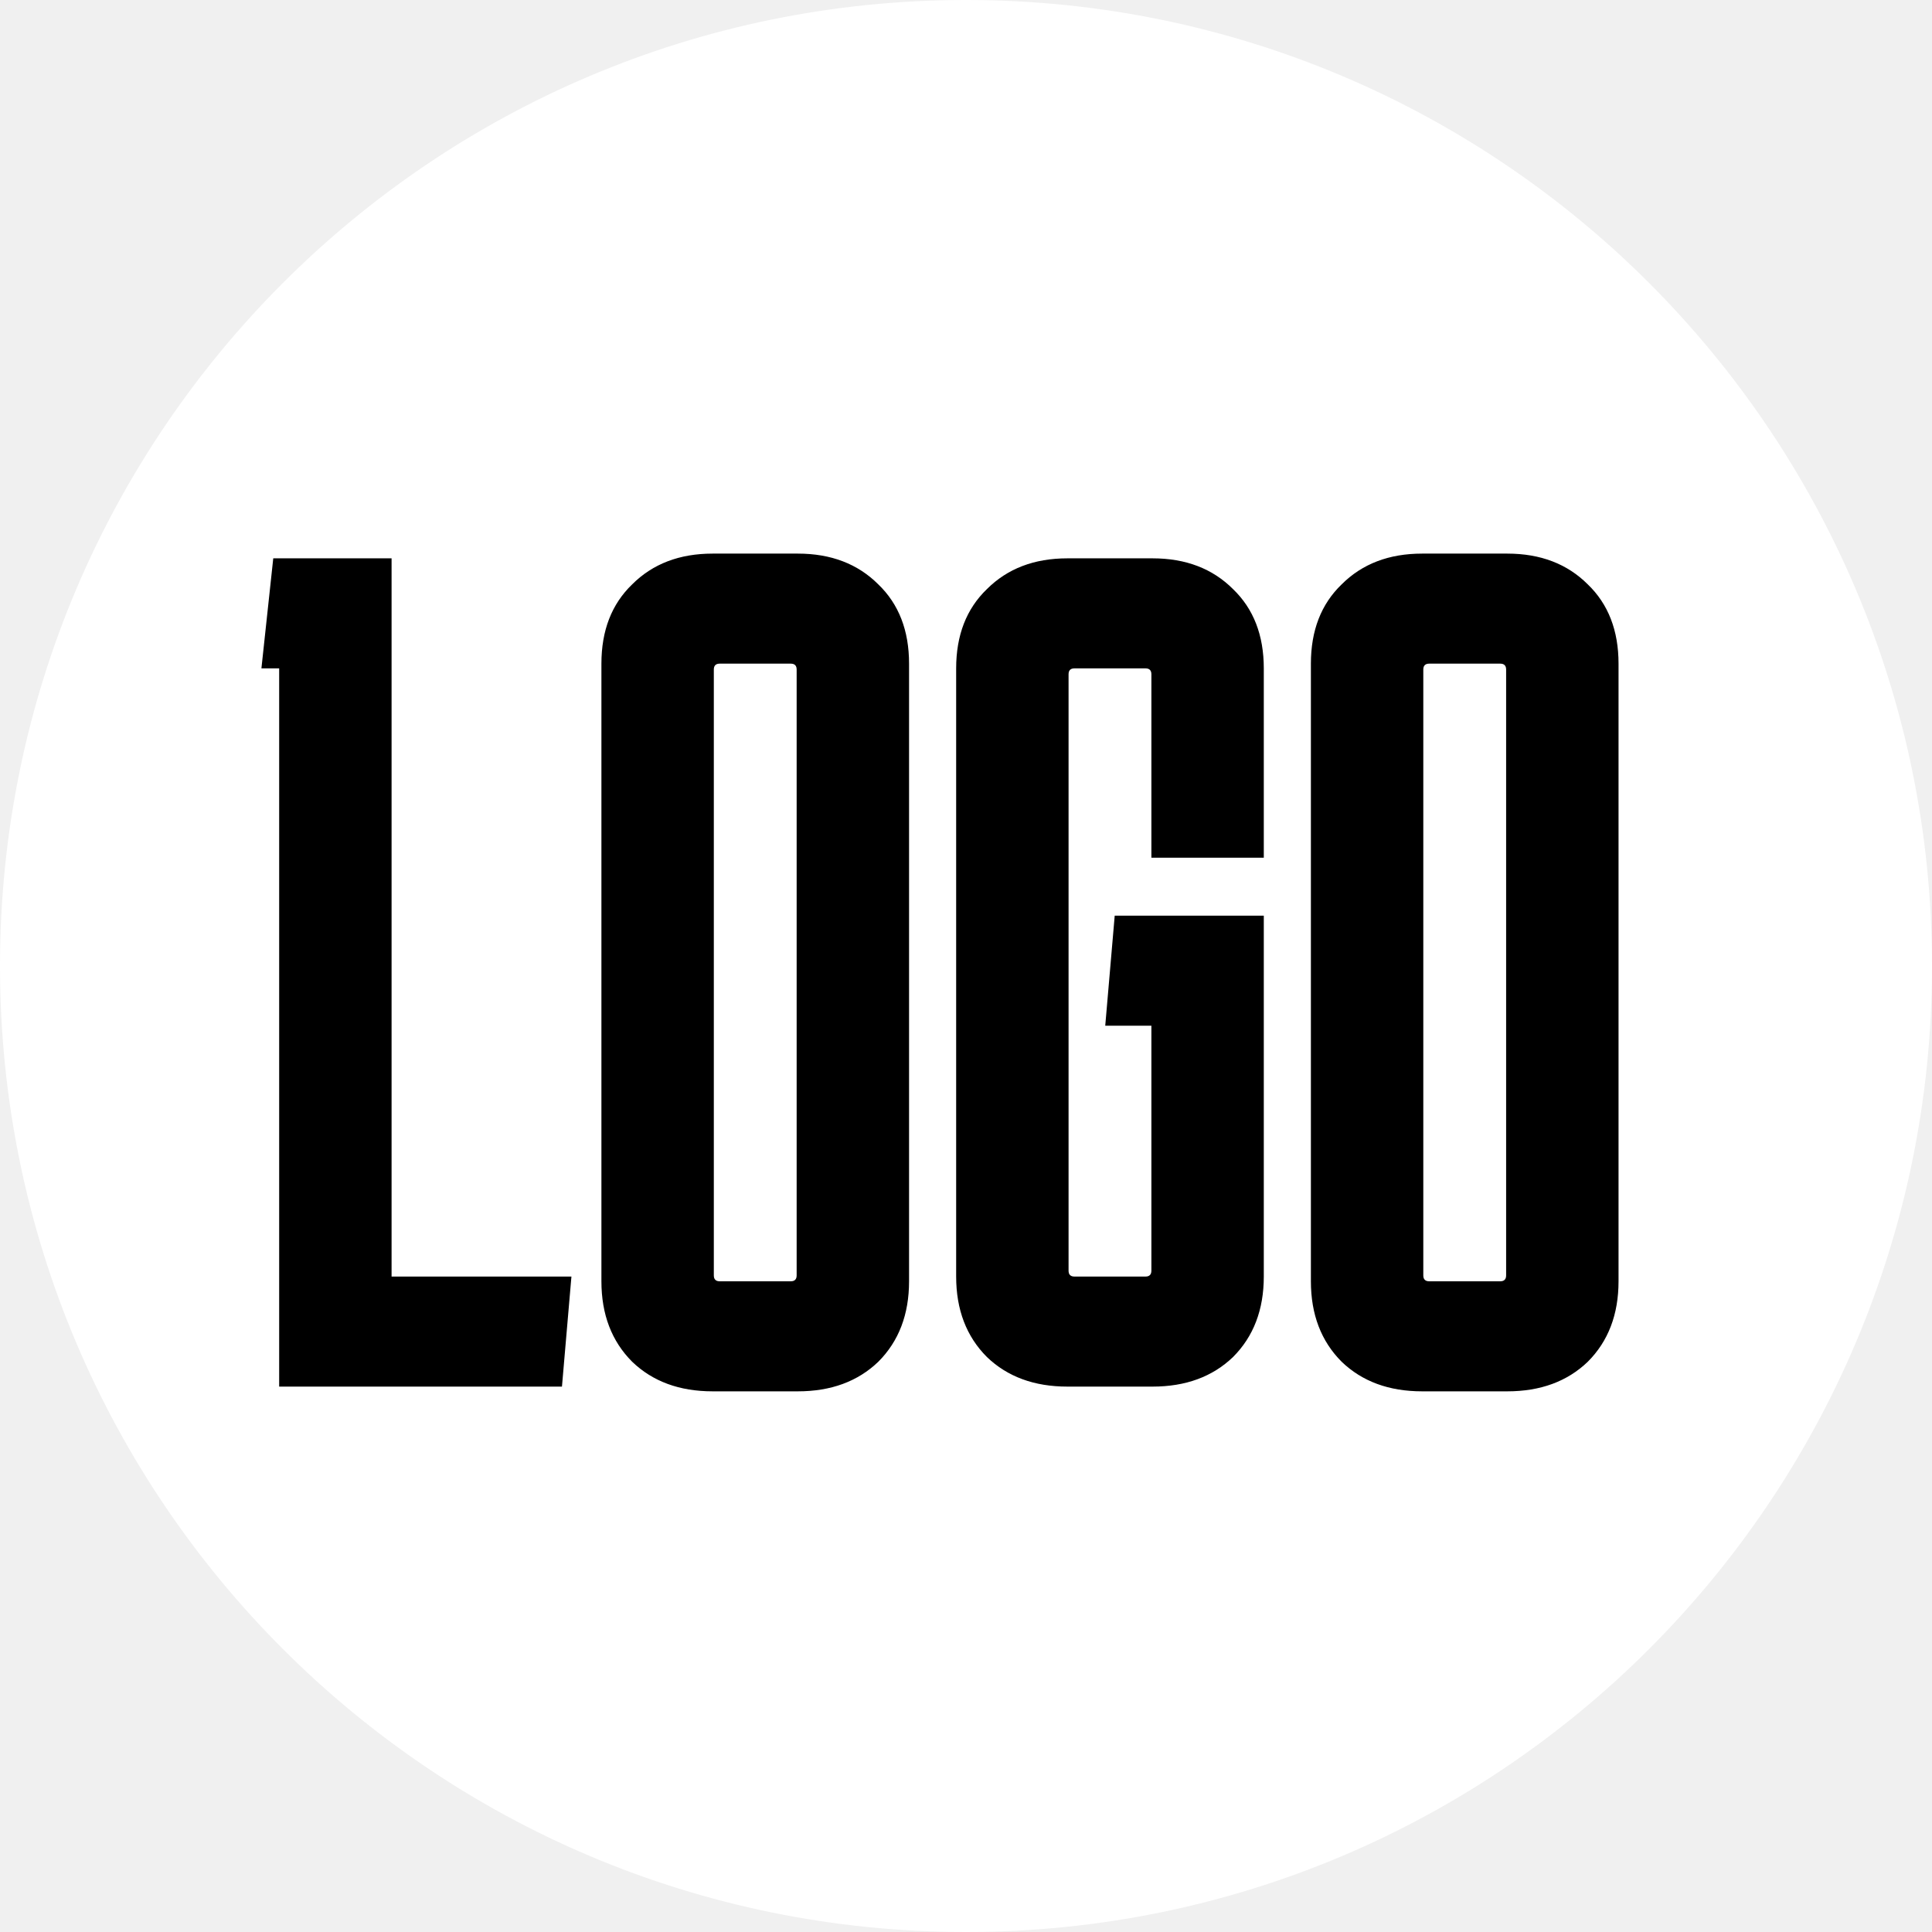
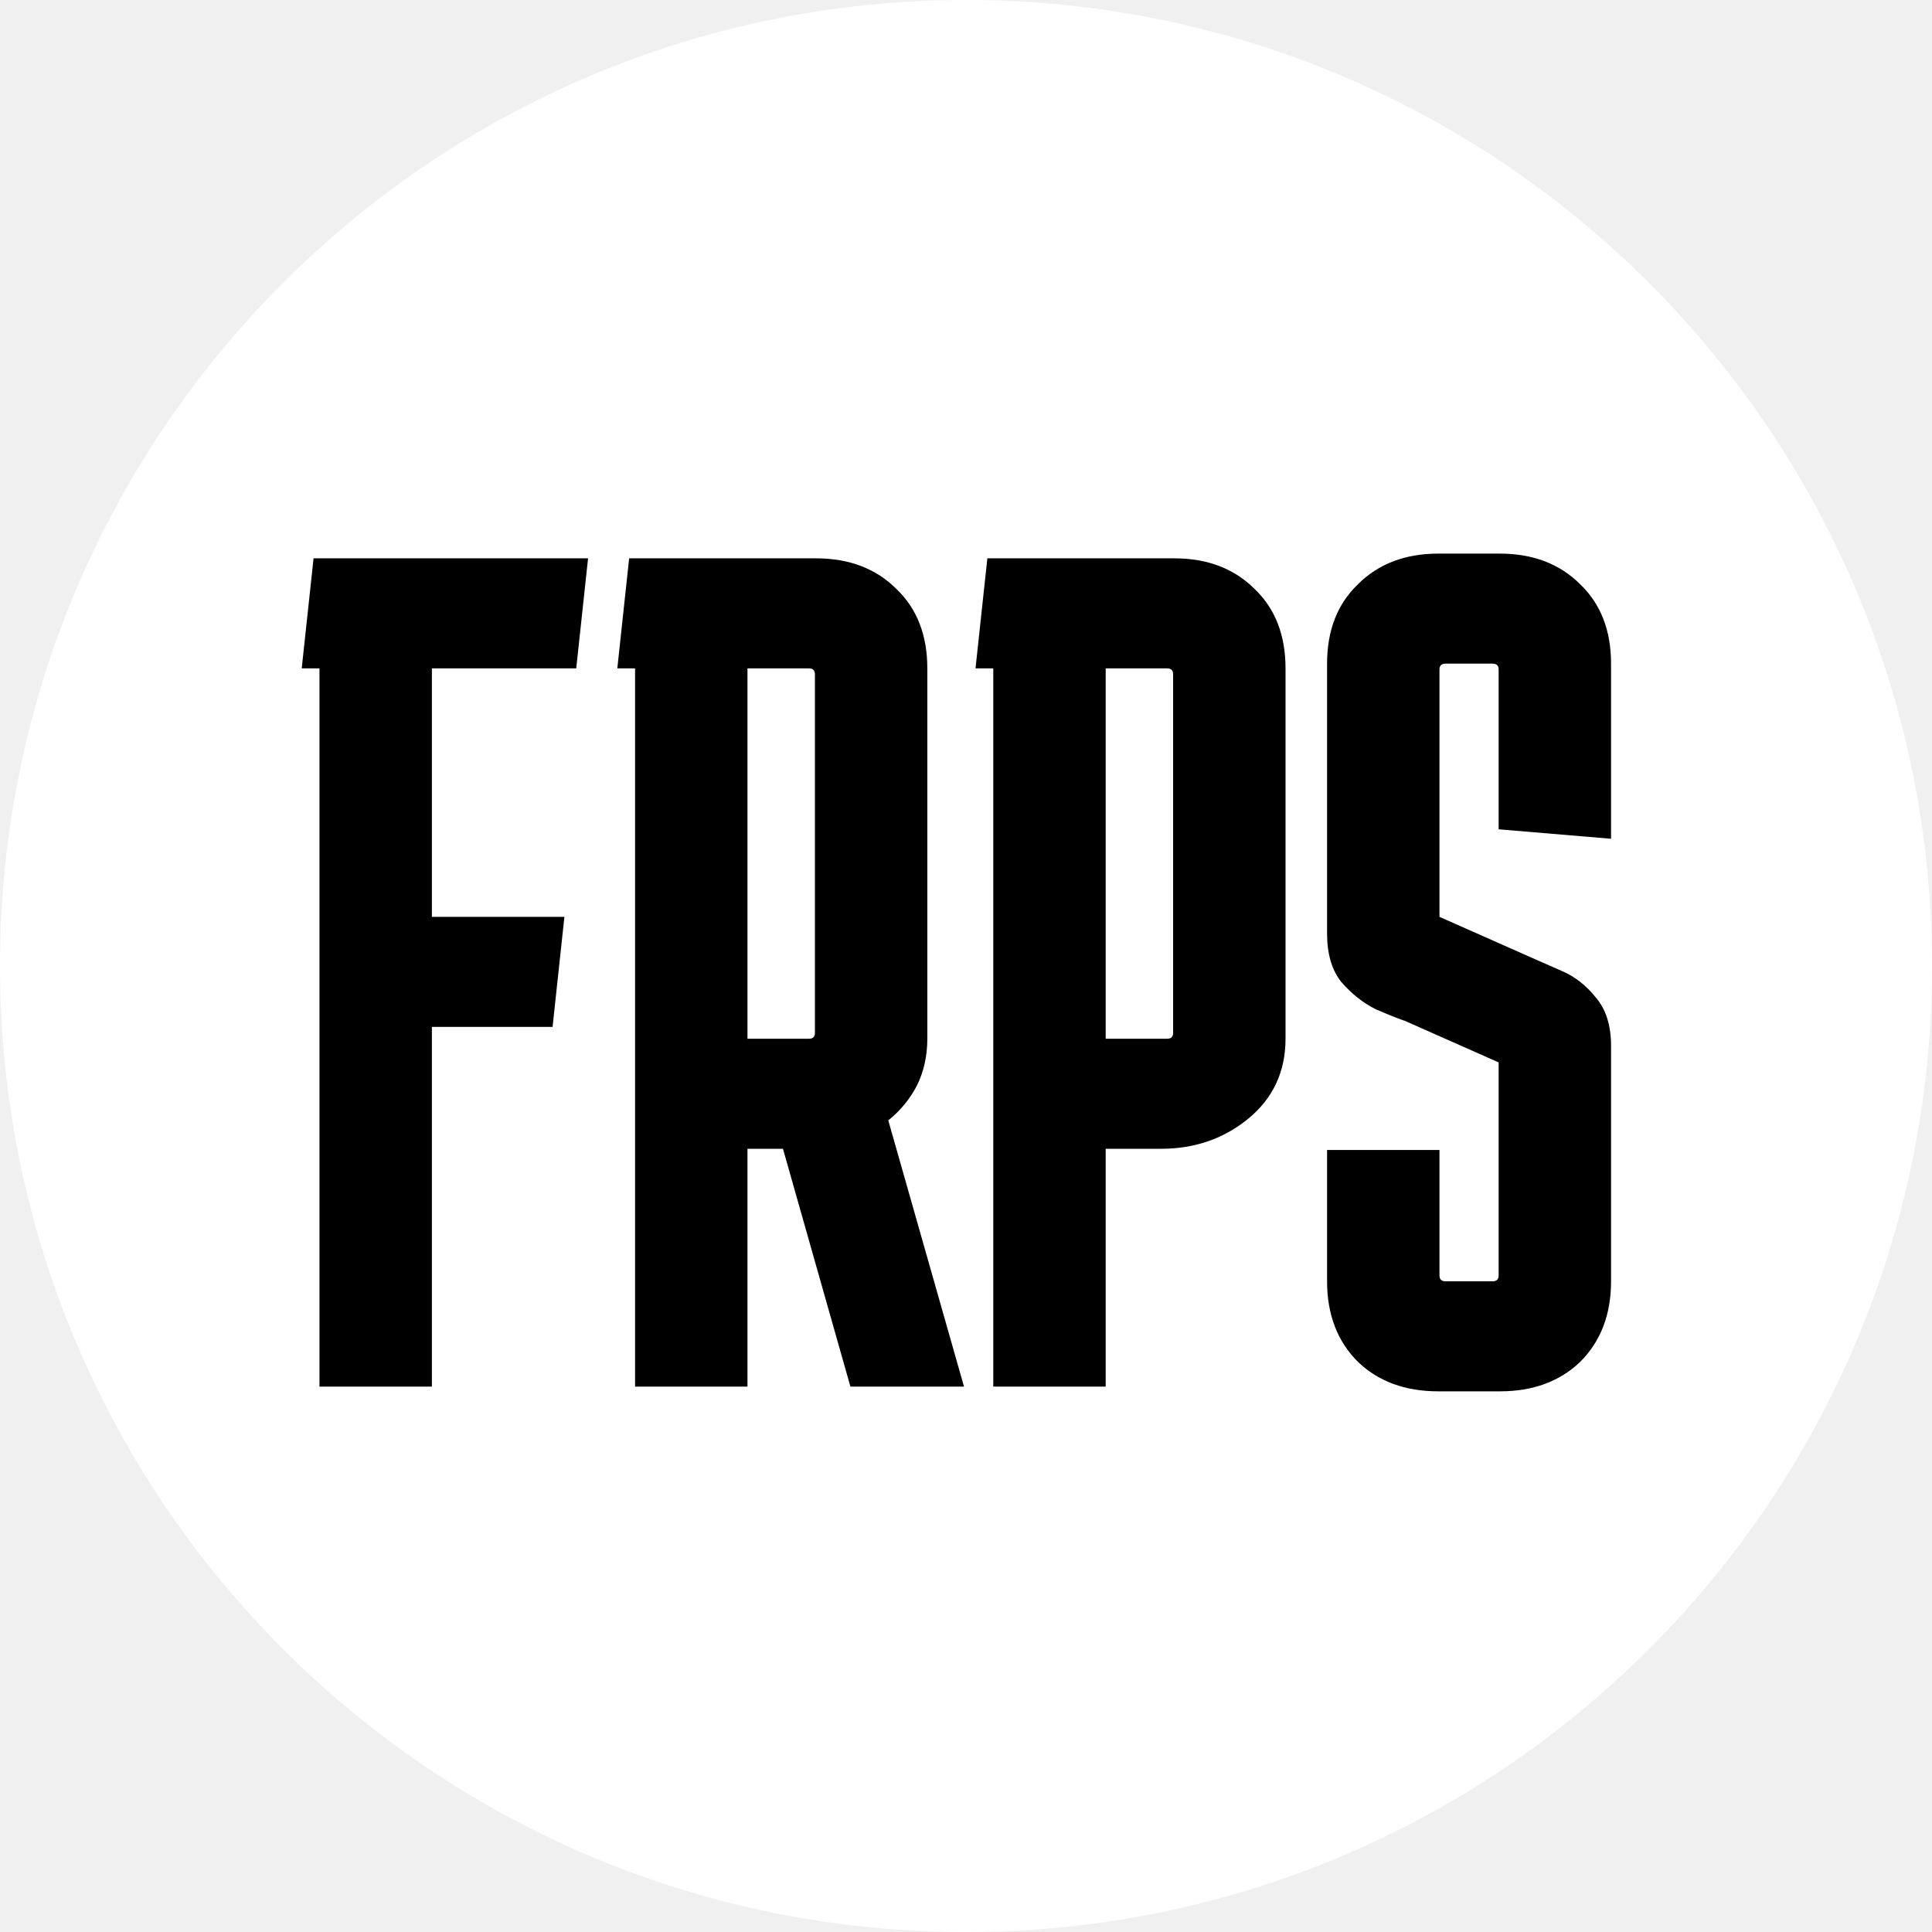
<svg xmlns="http://www.w3.org/2000/svg" width="209" height="209" viewBox="0 0 209 209" fill="none">
  <circle cx="104.5" cy="104.5" r="104.5" fill="white" />
-   <path d="M61.816 138.096L60.792 150H30.2V72.304H28.28L29.56 60.4H42.36V138.096H61.816ZM98.34 138.608C98.34 142.192 97.231 145.093 95.012 147.312C92.793 149.445 89.892 150.512 86.308 150.512H77.092C73.508 150.512 70.607 149.445 68.388 147.312C66.169 145.093 65.06 142.192 65.06 138.608V71.792C65.06 68.208 66.169 65.349 68.388 63.216C70.607 60.997 73.508 59.888 77.092 59.888H86.308C89.892 59.888 92.793 60.997 95.012 63.216C97.231 65.349 98.34 68.208 98.34 71.792V138.608ZM77.86 71.792C77.433 71.792 77.22 72.005 77.22 72.432V137.968C77.22 138.395 77.433 138.608 77.86 138.608H85.54C85.967 138.608 86.18 138.395 86.18 137.968V72.432C86.18 72.005 85.967 71.792 85.54 71.792H77.86ZM136.715 138.096C136.715 141.68 135.606 144.581 133.387 146.8C131.168 148.933 128.267 150 124.683 150H115.467C111.883 150 108.982 148.933 106.763 146.8C104.544 144.581 103.435 141.68 103.435 138.096V72.304C103.435 68.72 104.544 65.861 106.763 63.728C108.982 61.509 111.883 60.4 115.467 60.4H124.683C128.267 60.4 131.168 61.509 133.387 63.728C135.606 65.861 136.715 68.72 136.715 72.304V92.784H124.555V72.944C124.555 72.517 124.342 72.304 123.915 72.304H116.235C115.808 72.304 115.595 72.517 115.595 72.944V137.456C115.595 137.883 115.808 138.096 116.235 138.096H123.915C124.342 138.096 124.555 137.883 124.555 137.456V110.96H119.563L120.587 99.056H136.715V138.096ZM175.09 138.608C175.09 142.192 173.981 145.093 171.762 147.312C169.543 149.445 166.642 150.512 163.058 150.512H153.842C150.258 150.512 147.357 149.445 145.138 147.312C142.919 145.093 141.81 142.192 141.81 138.608V71.792C141.81 68.208 142.919 65.349 145.138 63.216C147.357 60.997 150.258 59.888 153.842 59.888H163.058C166.642 59.888 169.543 60.997 171.762 63.216C173.981 65.349 175.09 68.208 175.09 71.792V138.608ZM154.61 71.792C154.183 71.792 153.97 72.005 153.97 72.432V137.968C153.97 138.395 154.183 138.608 154.61 138.608H162.29C162.717 138.608 162.93 138.395 162.93 137.968V72.432C162.93 72.005 162.717 71.792 162.29 71.792H154.61Z" fill="black" />
+   <path d="M61.056 99.184L59.776 111.088H46.72V150H34.56V72.304H32.64L33.92 60.4H63.616L62.336 72.304H46.72V99.184H61.056ZM66.78 72.304L68.06 60.4H88.284C91.868 60.4 94.769 61.509 96.988 63.728C99.207 65.861 100.316 68.72 100.316 72.304V112.368C100.316 114.245 99.932 115.952 99.164 117.488C98.396 118.939 97.372 120.176 96.092 121.2L104.284 150H91.996L84.7 124.272H80.86V150H68.7V72.304H66.78ZM87.516 72.304H80.86V112.368H87.516C87.943 112.368 88.156 112.155 88.156 111.728V72.944C88.156 72.517 87.943 72.304 87.516 72.304ZM105.53 72.304L106.81 60.4H127.034C130.618 60.4 133.519 61.509 135.738 63.728C137.957 65.861 139.066 68.72 139.066 72.304V112.368C139.066 115.952 137.701 118.853 134.97 121.072C132.325 123.205 129.21 124.272 125.626 124.272H119.61V150H107.45V72.304H105.53ZM126.266 72.304H119.61V112.368H126.266C126.693 112.368 126.906 112.155 126.906 111.728V72.944C126.906 72.517 126.693 72.304 126.266 72.304ZM155.72 124.4V137.968C155.72 138.395 155.933 138.608 156.36 138.608H161.48C161.907 138.608 162.12 138.395 162.12 137.968V114.928L152.008 110.448C151.24 110.192 150.173 109.765 148.808 109.168C147.443 108.485 146.205 107.504 145.096 106.224C144.072 104.944 143.56 103.195 143.56 100.976V71.792C143.56 68.208 144.669 65.349 146.888 63.216C149.107 60.997 152.008 59.888 155.592 59.888H162.248C165.832 59.888 168.733 60.997 170.952 63.216C173.171 65.349 174.28 68.208 174.28 71.792V90.736L162.12 89.712V72.432C162.12 72.005 161.907 71.792 161.48 71.792H156.36C155.933 71.792 155.72 72.005 155.72 72.432V99.184L165.832 103.664C166.6 104.005 167.667 104.475 169.032 105.072C170.397 105.669 171.592 106.608 172.616 107.888C173.725 109.168 174.28 110.917 174.28 113.136V138.608C174.28 142.192 173.171 145.093 170.952 147.312C168.733 149.445 165.832 150.512 162.248 150.512H155.592C152.008 150.512 149.107 149.445 146.888 147.312C144.669 145.093 143.56 142.192 143.56 138.608V124.4H155.72Z" fill="black" />
</svg>
